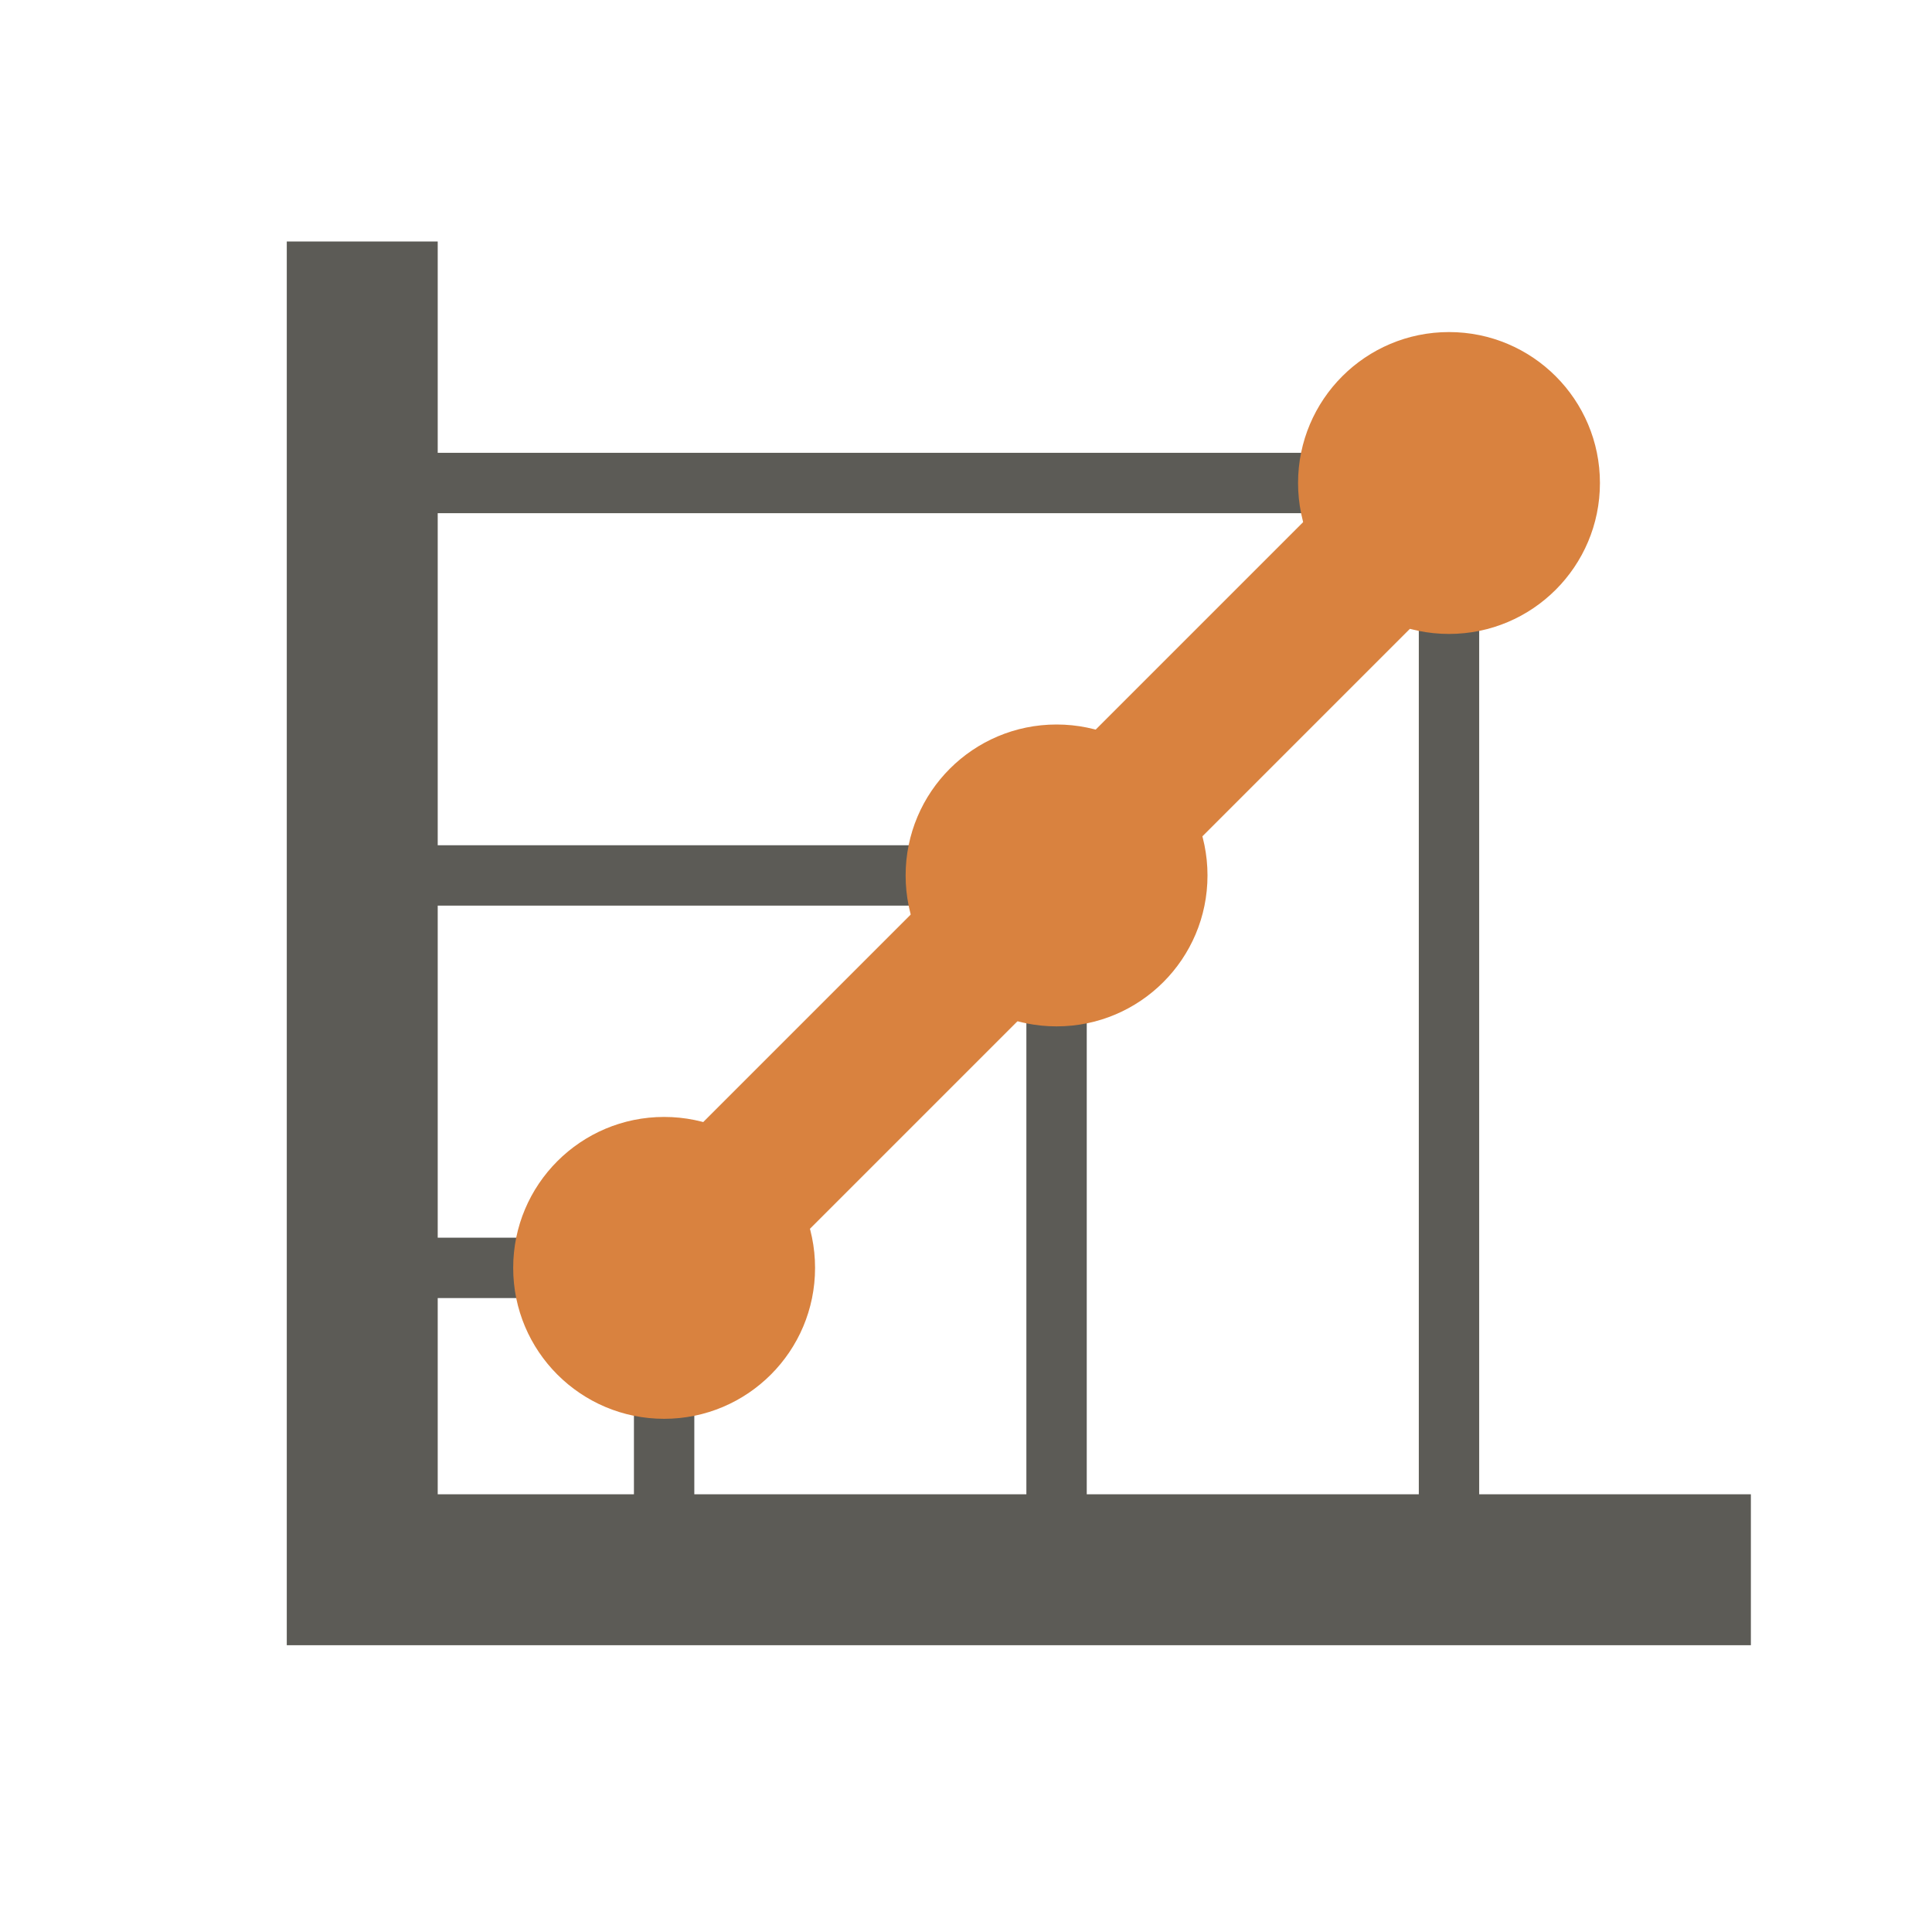
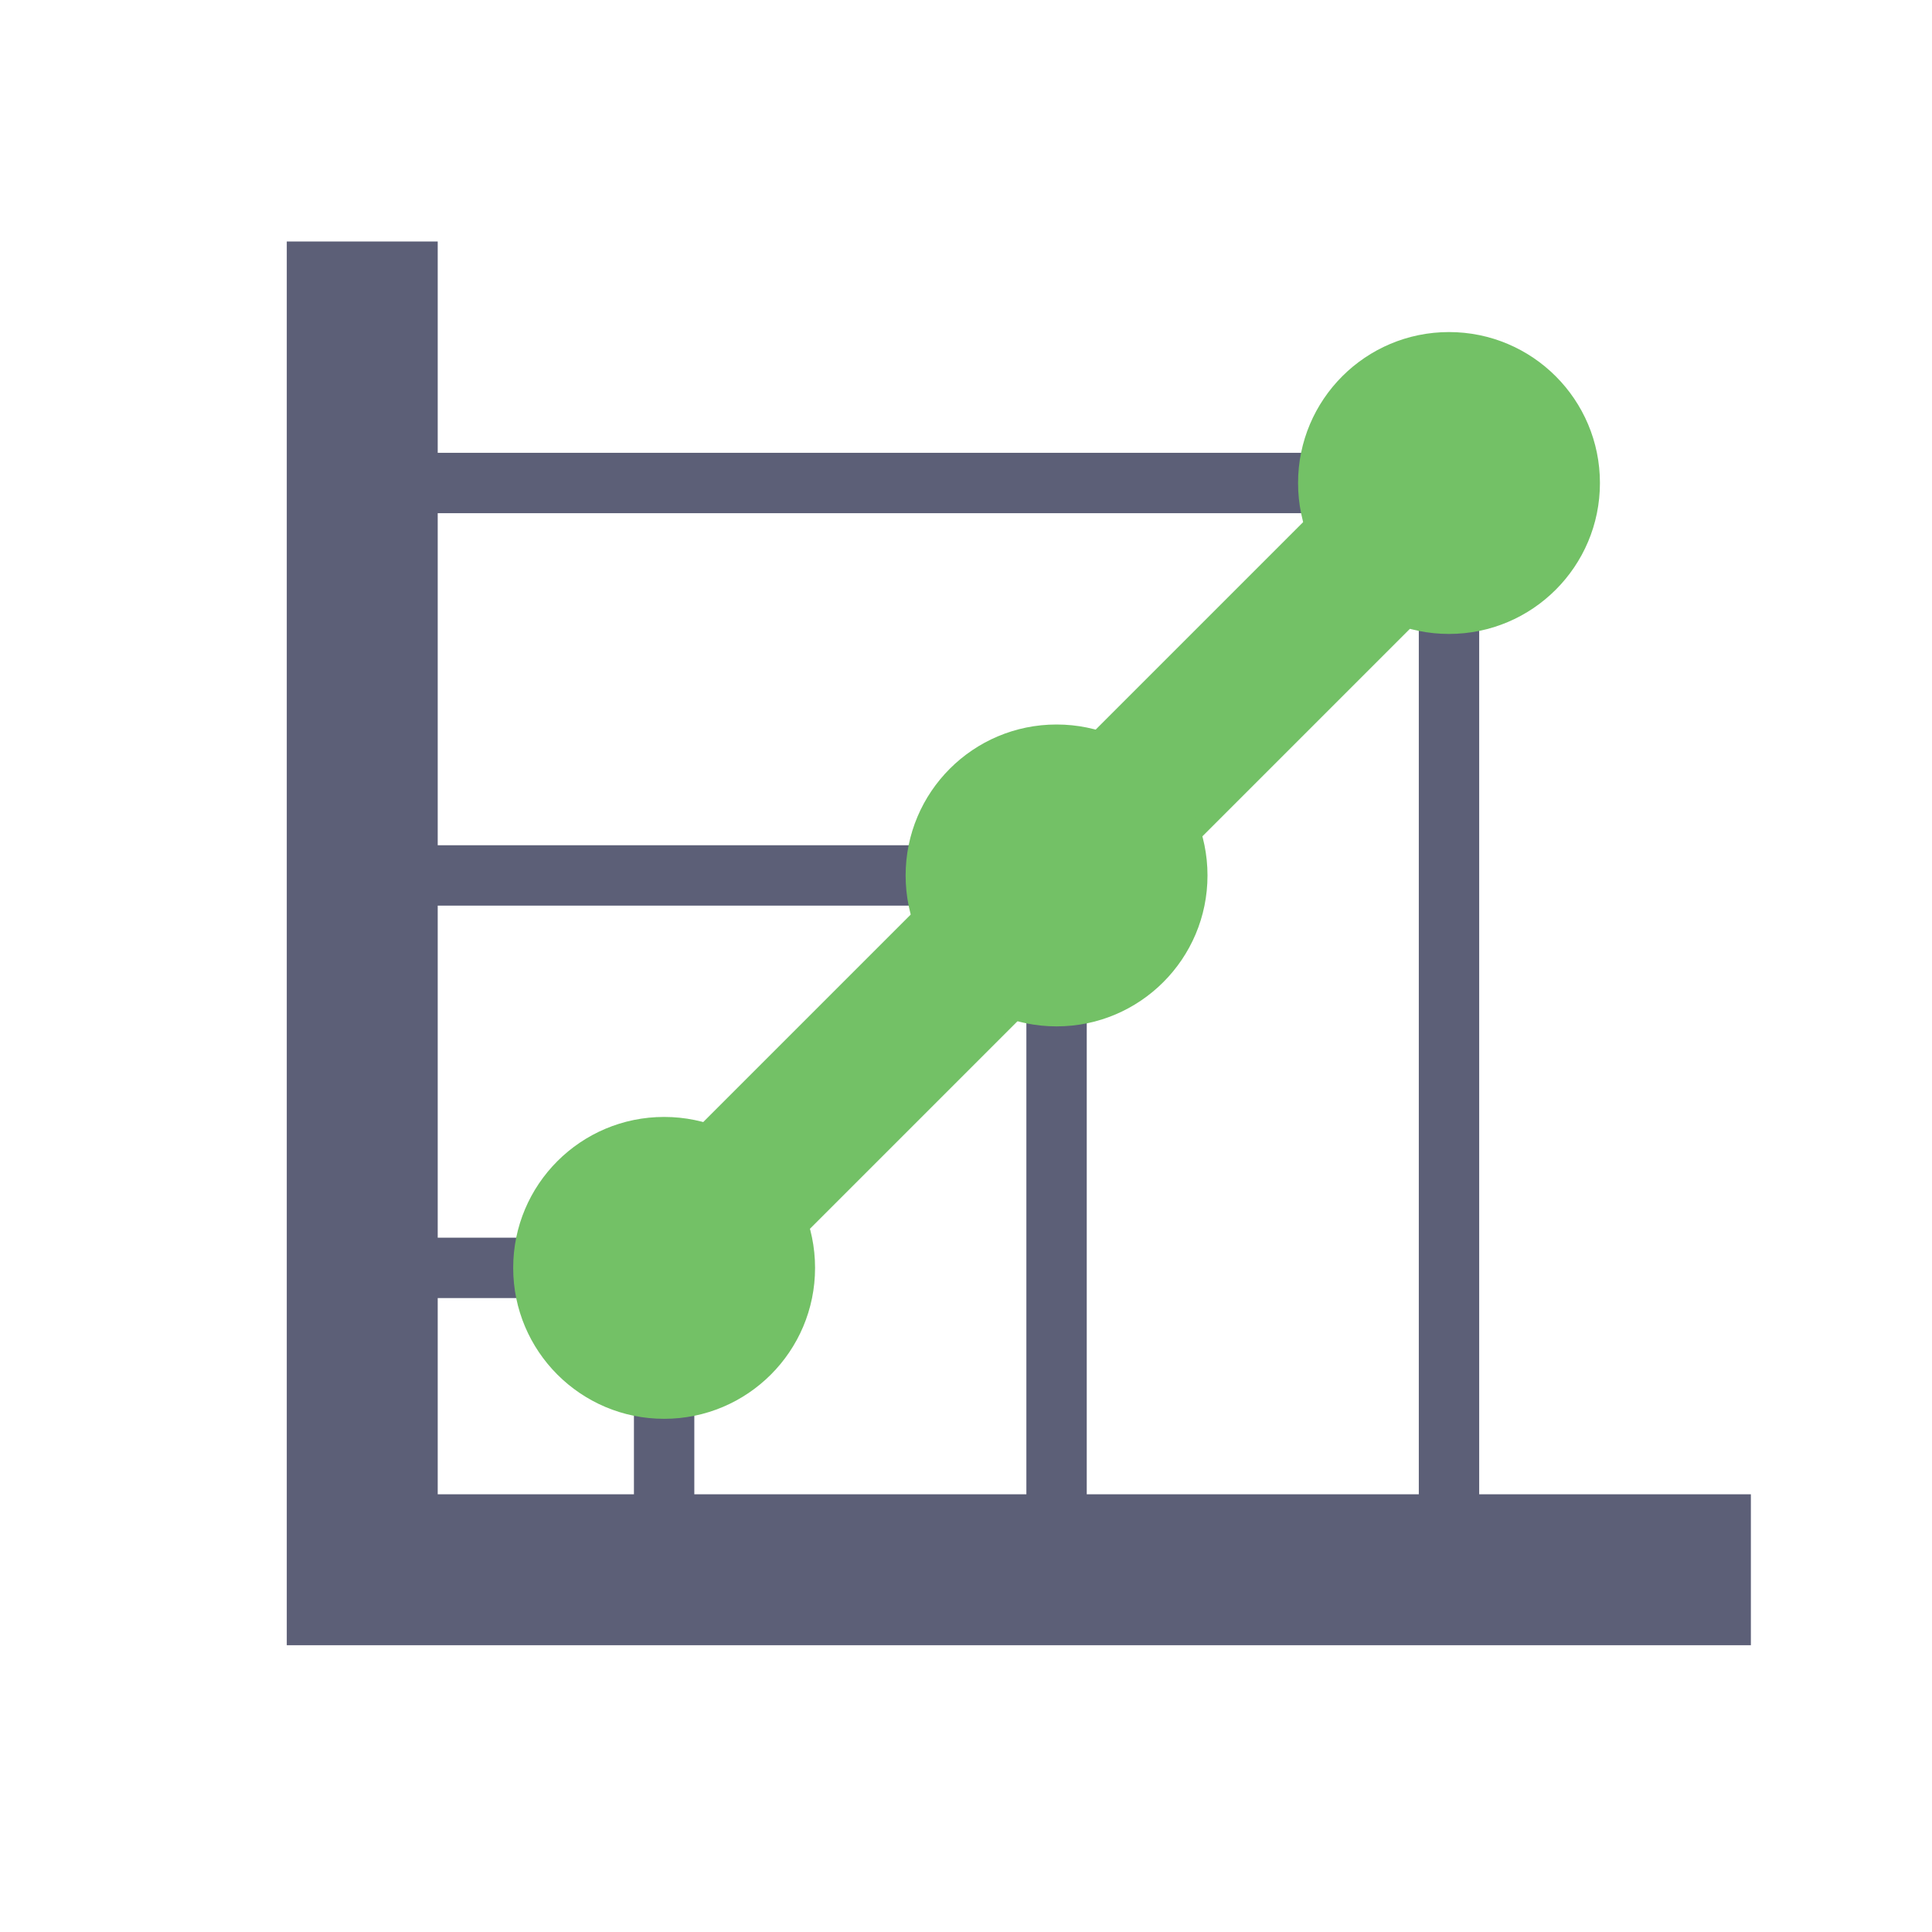
<svg xmlns="http://www.w3.org/2000/svg" viewBox="0 0 64 64">
-   <g fill="none" stroke="#5c5b56" stroke-width="2">
+   <g fill="none" stroke="#5c5f77" stroke-width="2">
    <path d="M22 42V52" />
    <path d="M22 42H12" />
    <path d="M35 29V52" />
    <path d="M35 29H12" />
    <path d="M48 16V52" />
    <path d="M48 16H12" />
  </g>
-   <path d="M12 8V52H58" fill="none" stroke="#5c5b56" stroke-width="5" />
-   <path d="M22 42L48 16" fill="none" stroke="#d9823f" stroke-width="5" stroke-linecap="round" />
-   <circle cx="22" cy="42" r="5" fill="#d9823f" />
-   <circle cx="35" cy="29" r="5" fill="#d9823f" />
-   <circle cx="48" cy="16" r="5" fill="#d9823f" />
+   <path d="M12 8V52H58" fill="none" stroke="#5c5f77" stroke-width="5" />
+   <path d="M22 42L48 16" fill="none" stroke="#73c166" stroke-width="5" stroke-linecap="round" />
+   <circle cx="22" cy="42" r="5" fill="#73c166" />
+   <circle cx="35" cy="29" r="5" fill="#73c166" />
+   <circle cx="48" cy="16" r="5" fill="#73c166" />
</svg>
